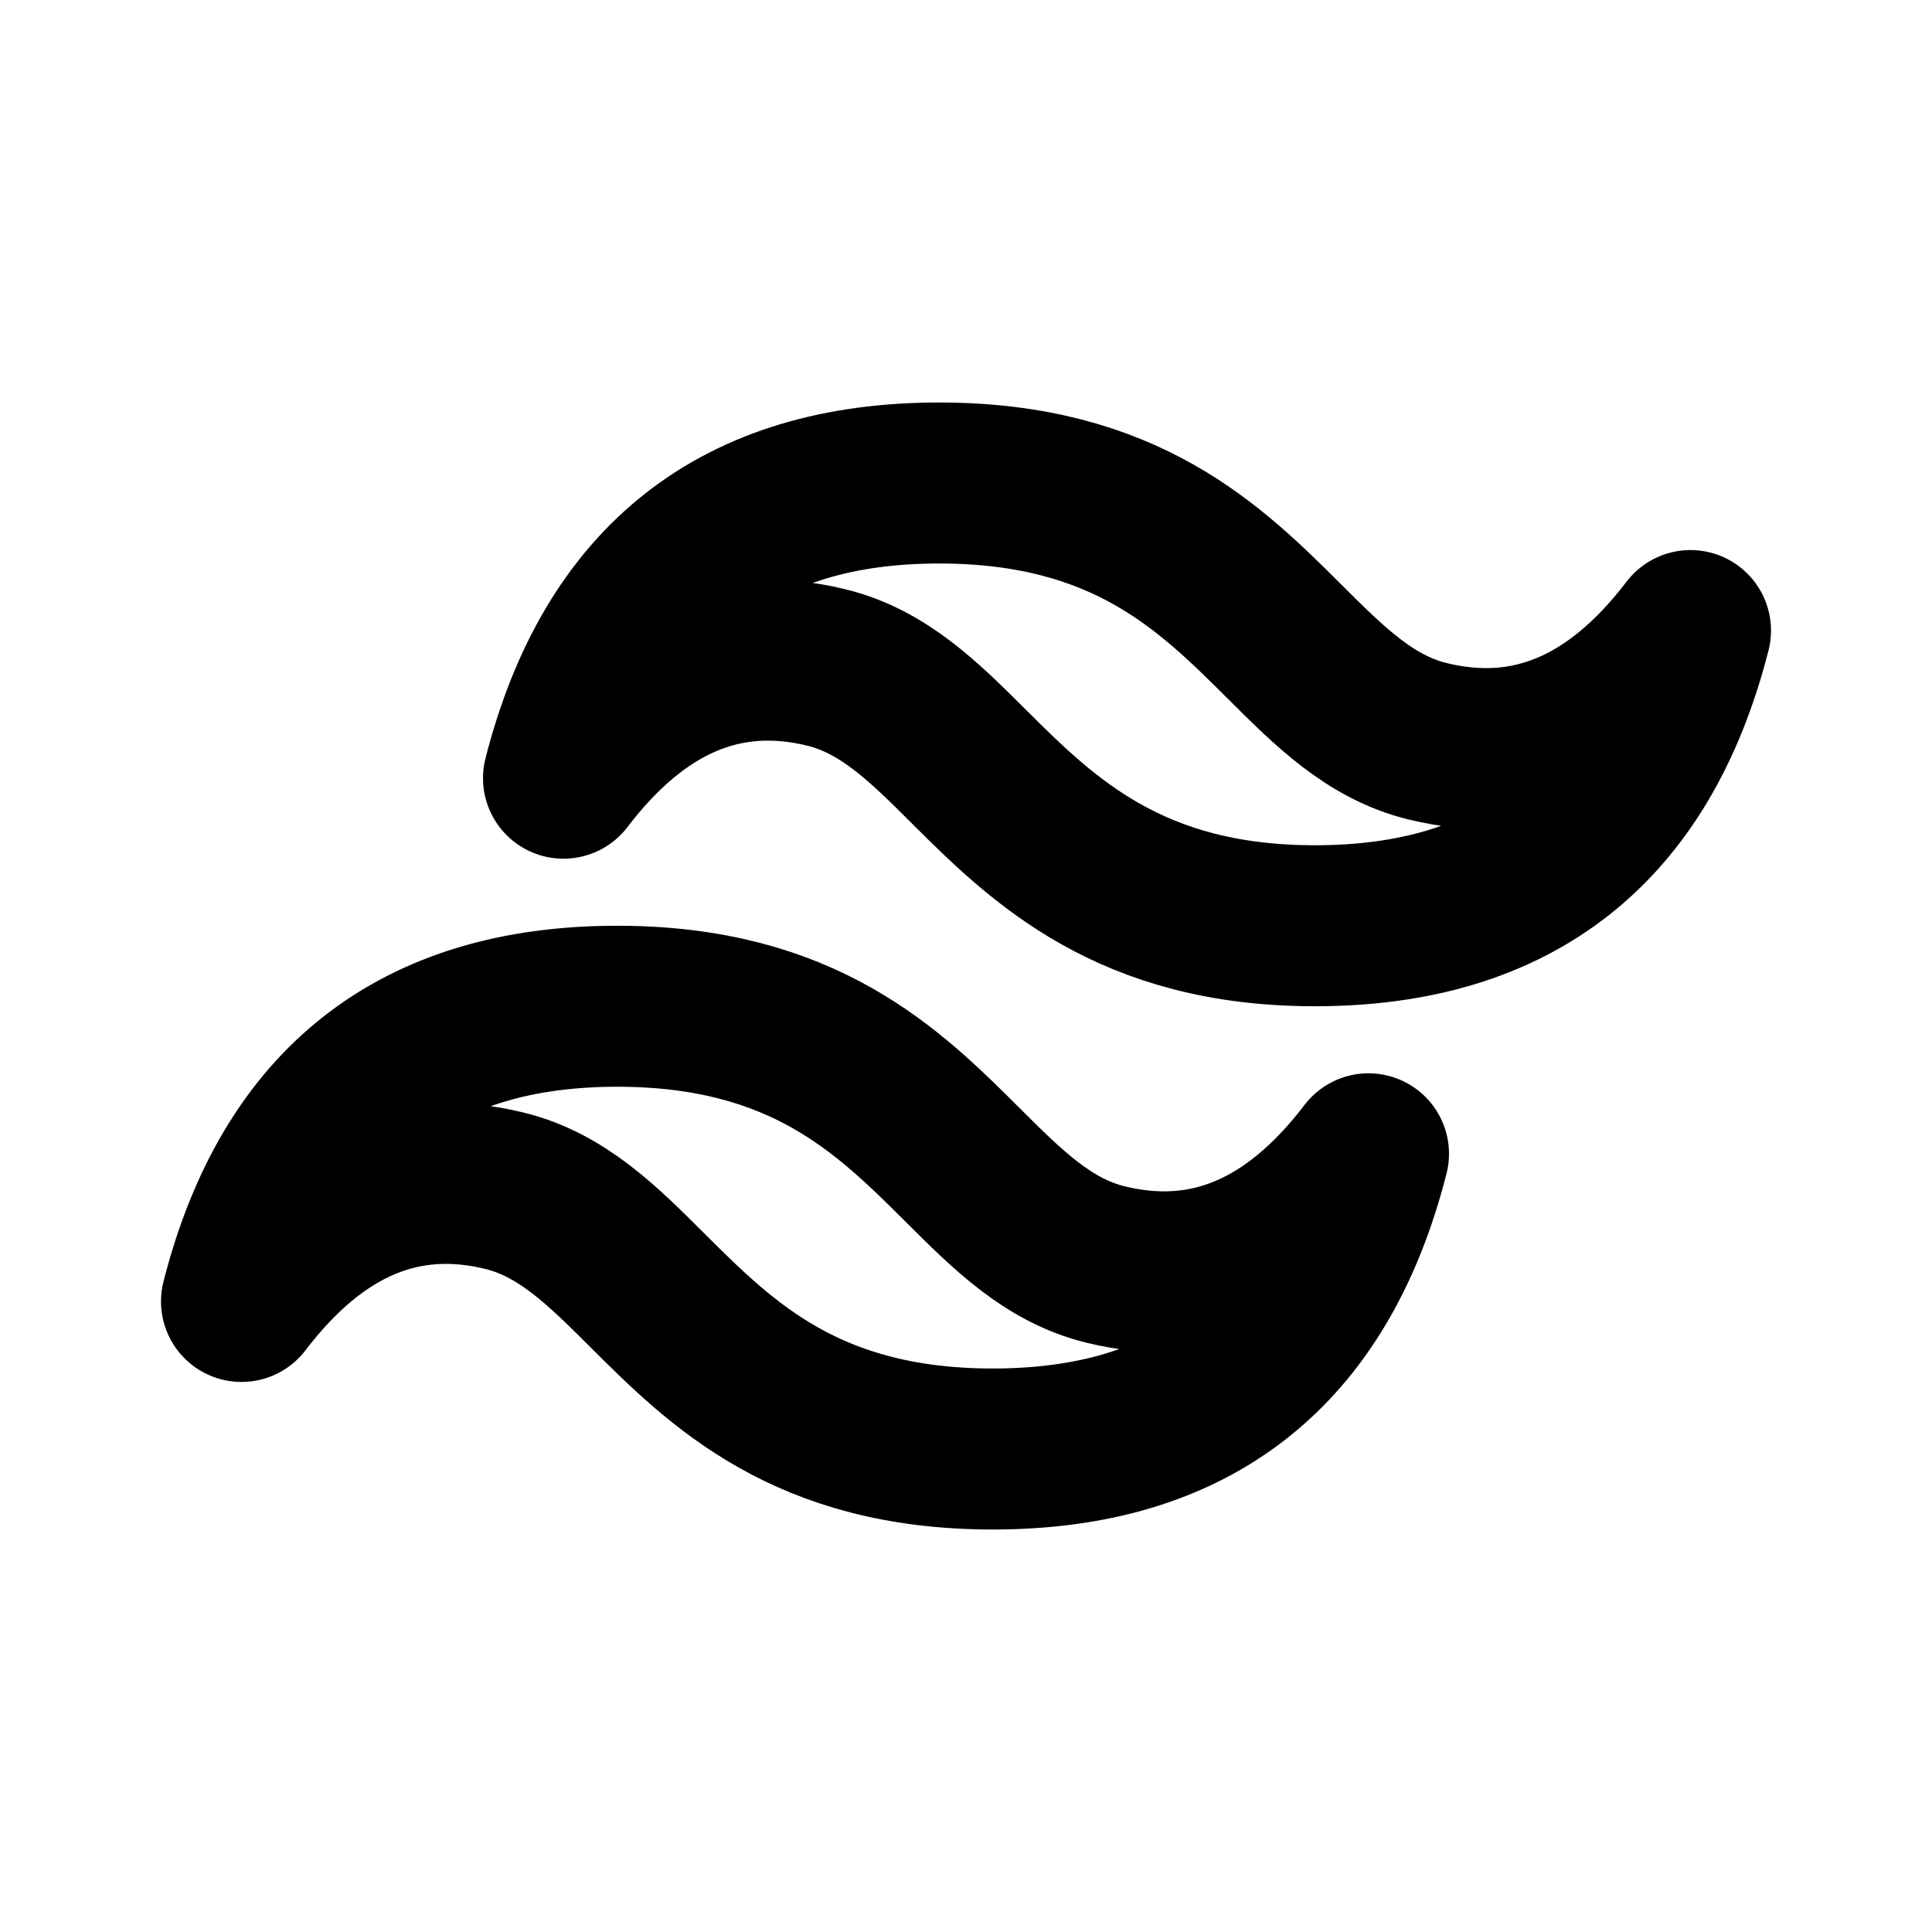
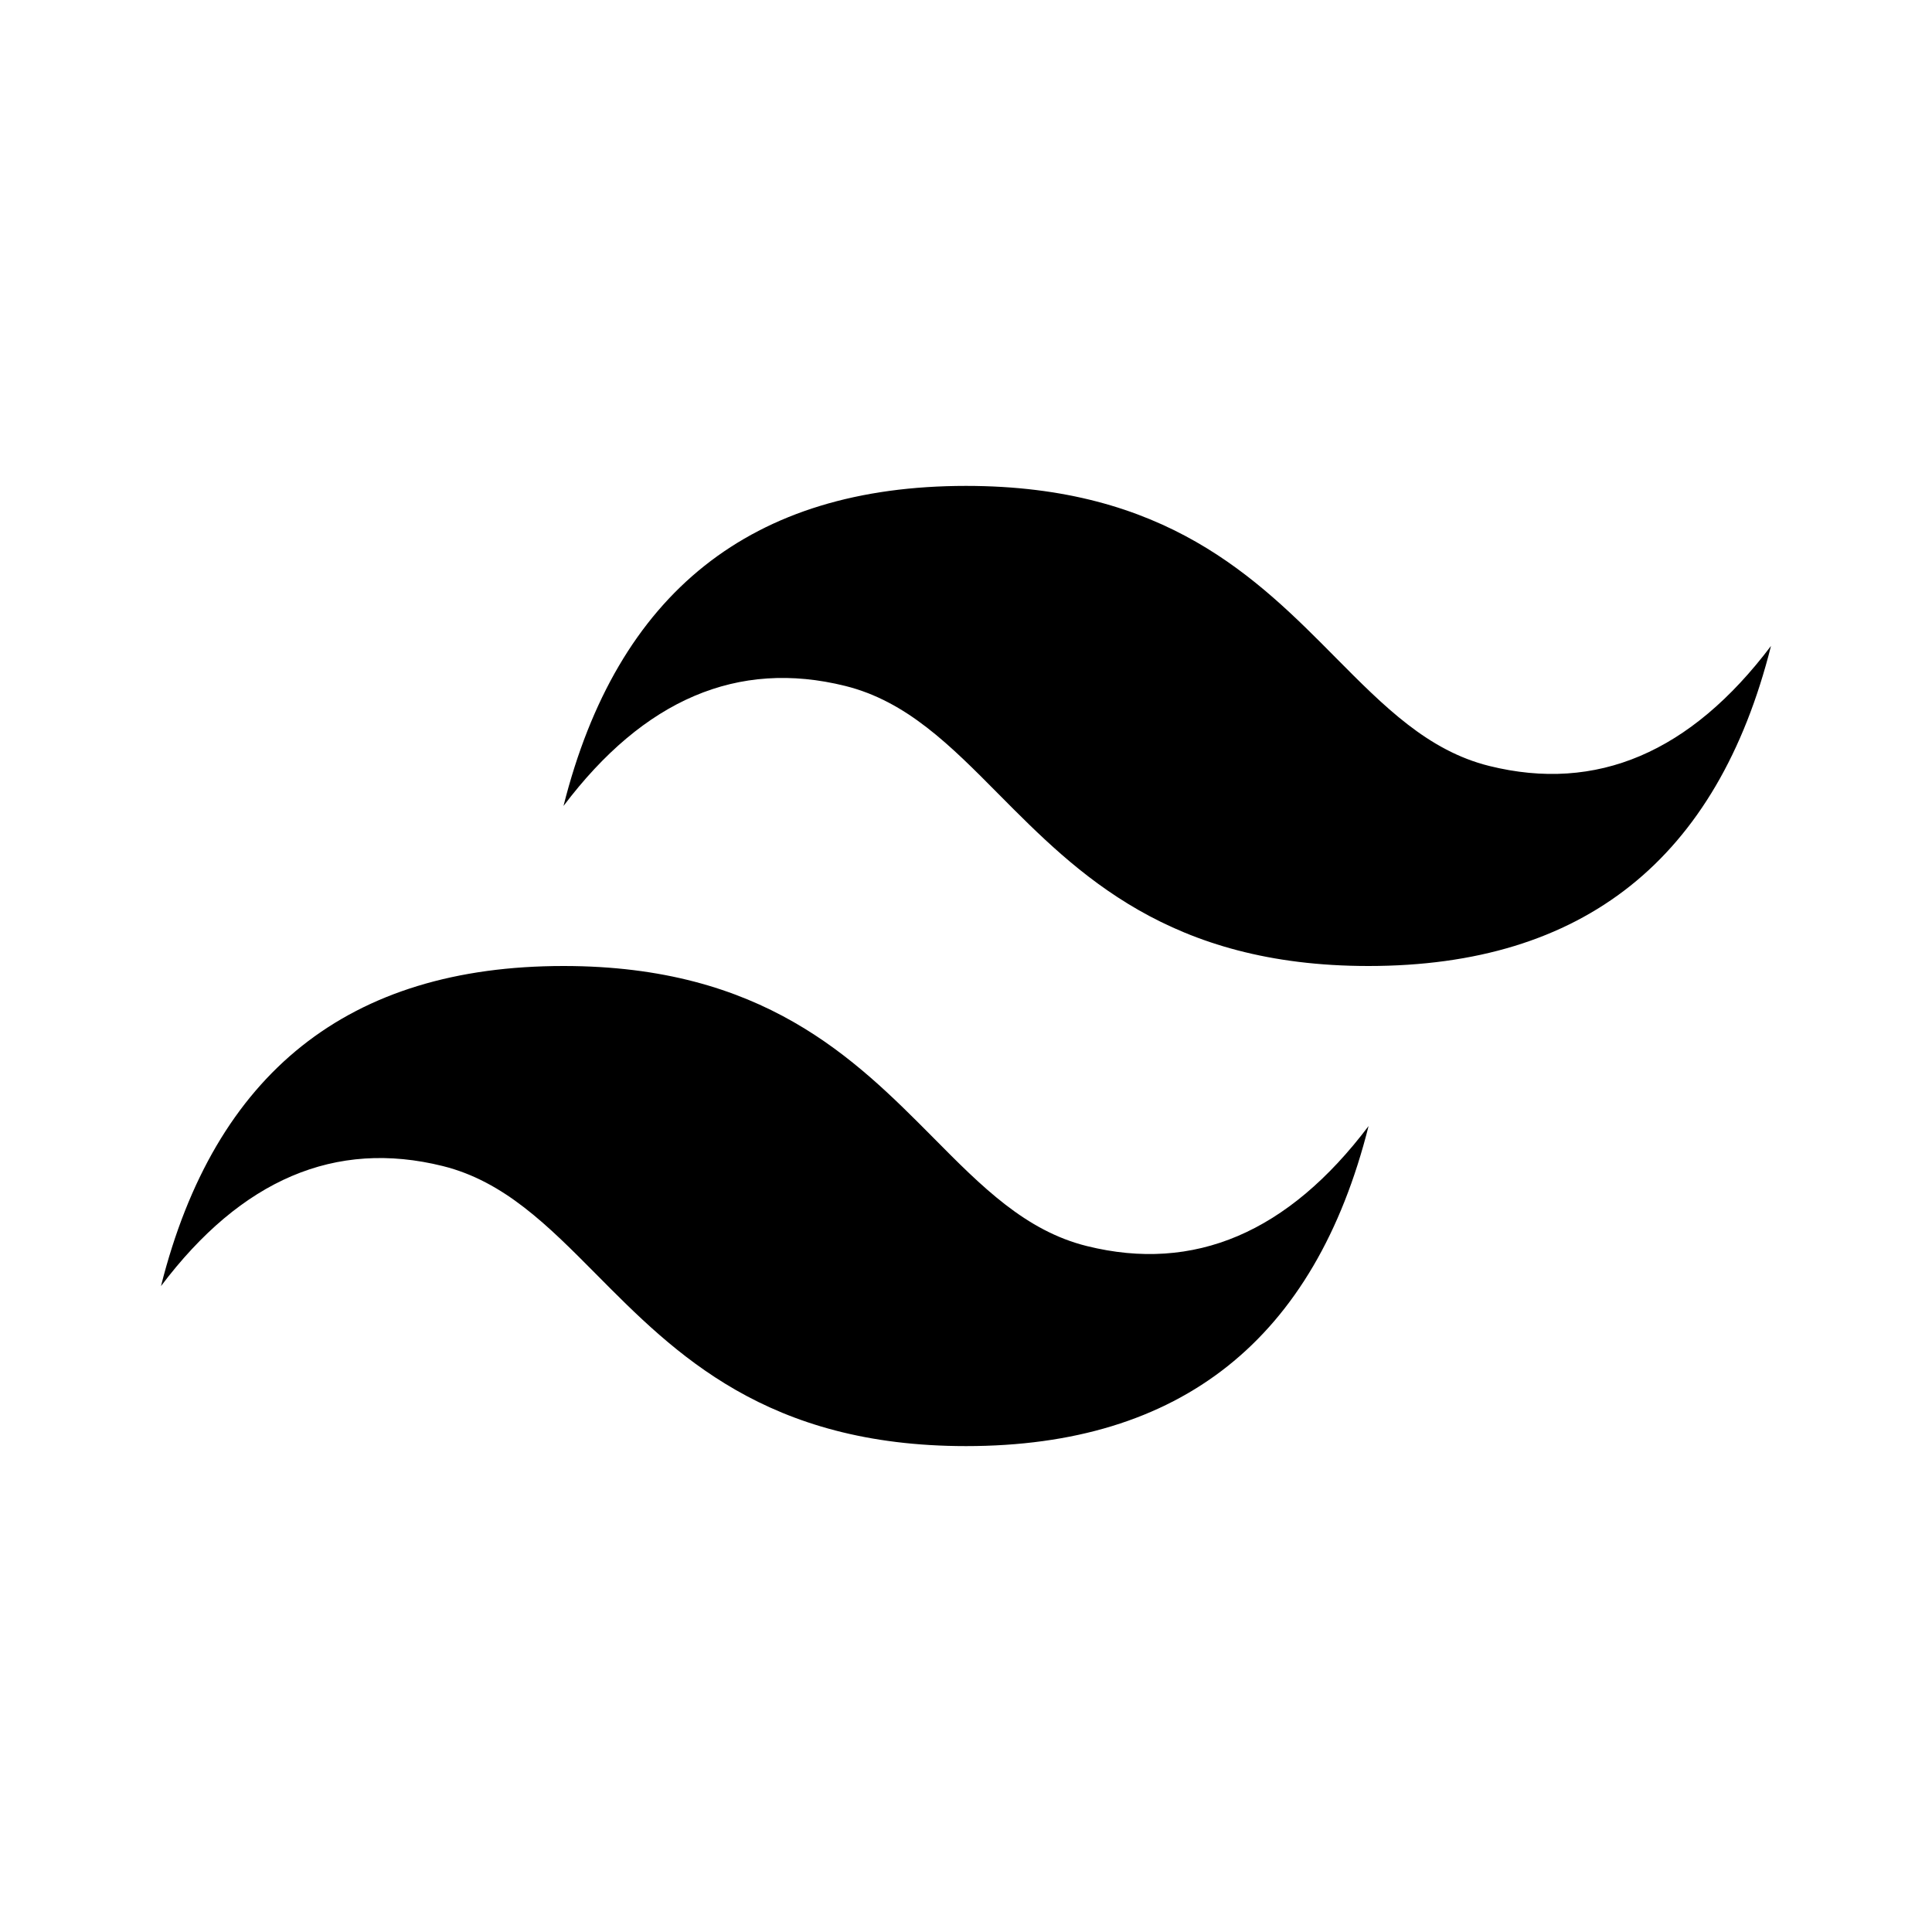
- <svg xmlns="http://www.w3.org/2000/svg" width="24" height="24" viewBox="0 0 24 24" fill="none" stroke="currentColor" stroke-width="2" stroke-linecap="round" stroke-linejoin="round" class="icon icon-tabler icons-tabler-outline icon-tabler-brand-tailwind">
-   <path stroke="none" d="M0 0h24v24H0z" fill="none" />
-   <path d="M11.667 6c-2.49 0 -4.044 1.222 -4.667 3.667c.933 -1.223 2.023 -1.68 3.267 -1.375c.71 .174 1.217 .68 1.778 1.24c.916 .912 2 1.968 4.288 1.968c2.49 0 4.044 -1.222 4.667 -3.667c-.933 1.223 -2.023 1.68 -3.267 1.375c-.71 -.174 -1.217 -.68 -1.778 -1.24c-.916 -.912 -1.975 -1.968 -4.288 -1.968zm-4 6.5c-2.49 0 -4.044 1.222 -4.667 3.667c.933 -1.223 2.023 -1.68 3.267 -1.375c.71 .174 1.217 .68 1.778 1.24c.916 .912 1.975 1.968 4.288 1.968c2.49 0 4.044 -1.222 4.667 -3.667c-.933 1.223 -2.023 1.68 -3.267 1.375c-.71 -.174 -1.217 -.68 -1.778 -1.24c-.916 -.912 -1.975 -1.968 -4.288 -1.968z" />
+ <svg xmlns="http://www.w3.org/2000/svg" fill="#000000" width="800px" height="800px" viewBox="0 0 24 24" xml:space="preserve">
+   <path fill-rule="evenodd" clip-rule="evenodd" d="M12 6.036c-2.667 0-4.333 1.325-5 3.976 1-1.325 2.167-1.822 3.5-1.491.761.189 1.305.738 1.906 1.345C13.387 10.855 14.522 12 17 12c2.667 0 4.333-1.325 5-3.976-1 1.325-2.166 1.822-3.5 1.491-.761-.189-1.305-.738-1.907-1.345-.98-.99-2.114-2.134-4.593-2.134zM7 12c-2.667 0-4.333 1.325-5 3.976 1-1.326 2.167-1.822 3.5-1.491.761.189 1.305.738 1.907 1.345.98.989 2.115 2.134 4.594 2.134 2.667 0 4.333-1.325 5-3.976-1 1.325-2.167 1.822-3.5 1.491-.761-.189-1.305-.738-1.906-1.345C10.613 13.145 9.478 12 7 12z" />
</svg>
